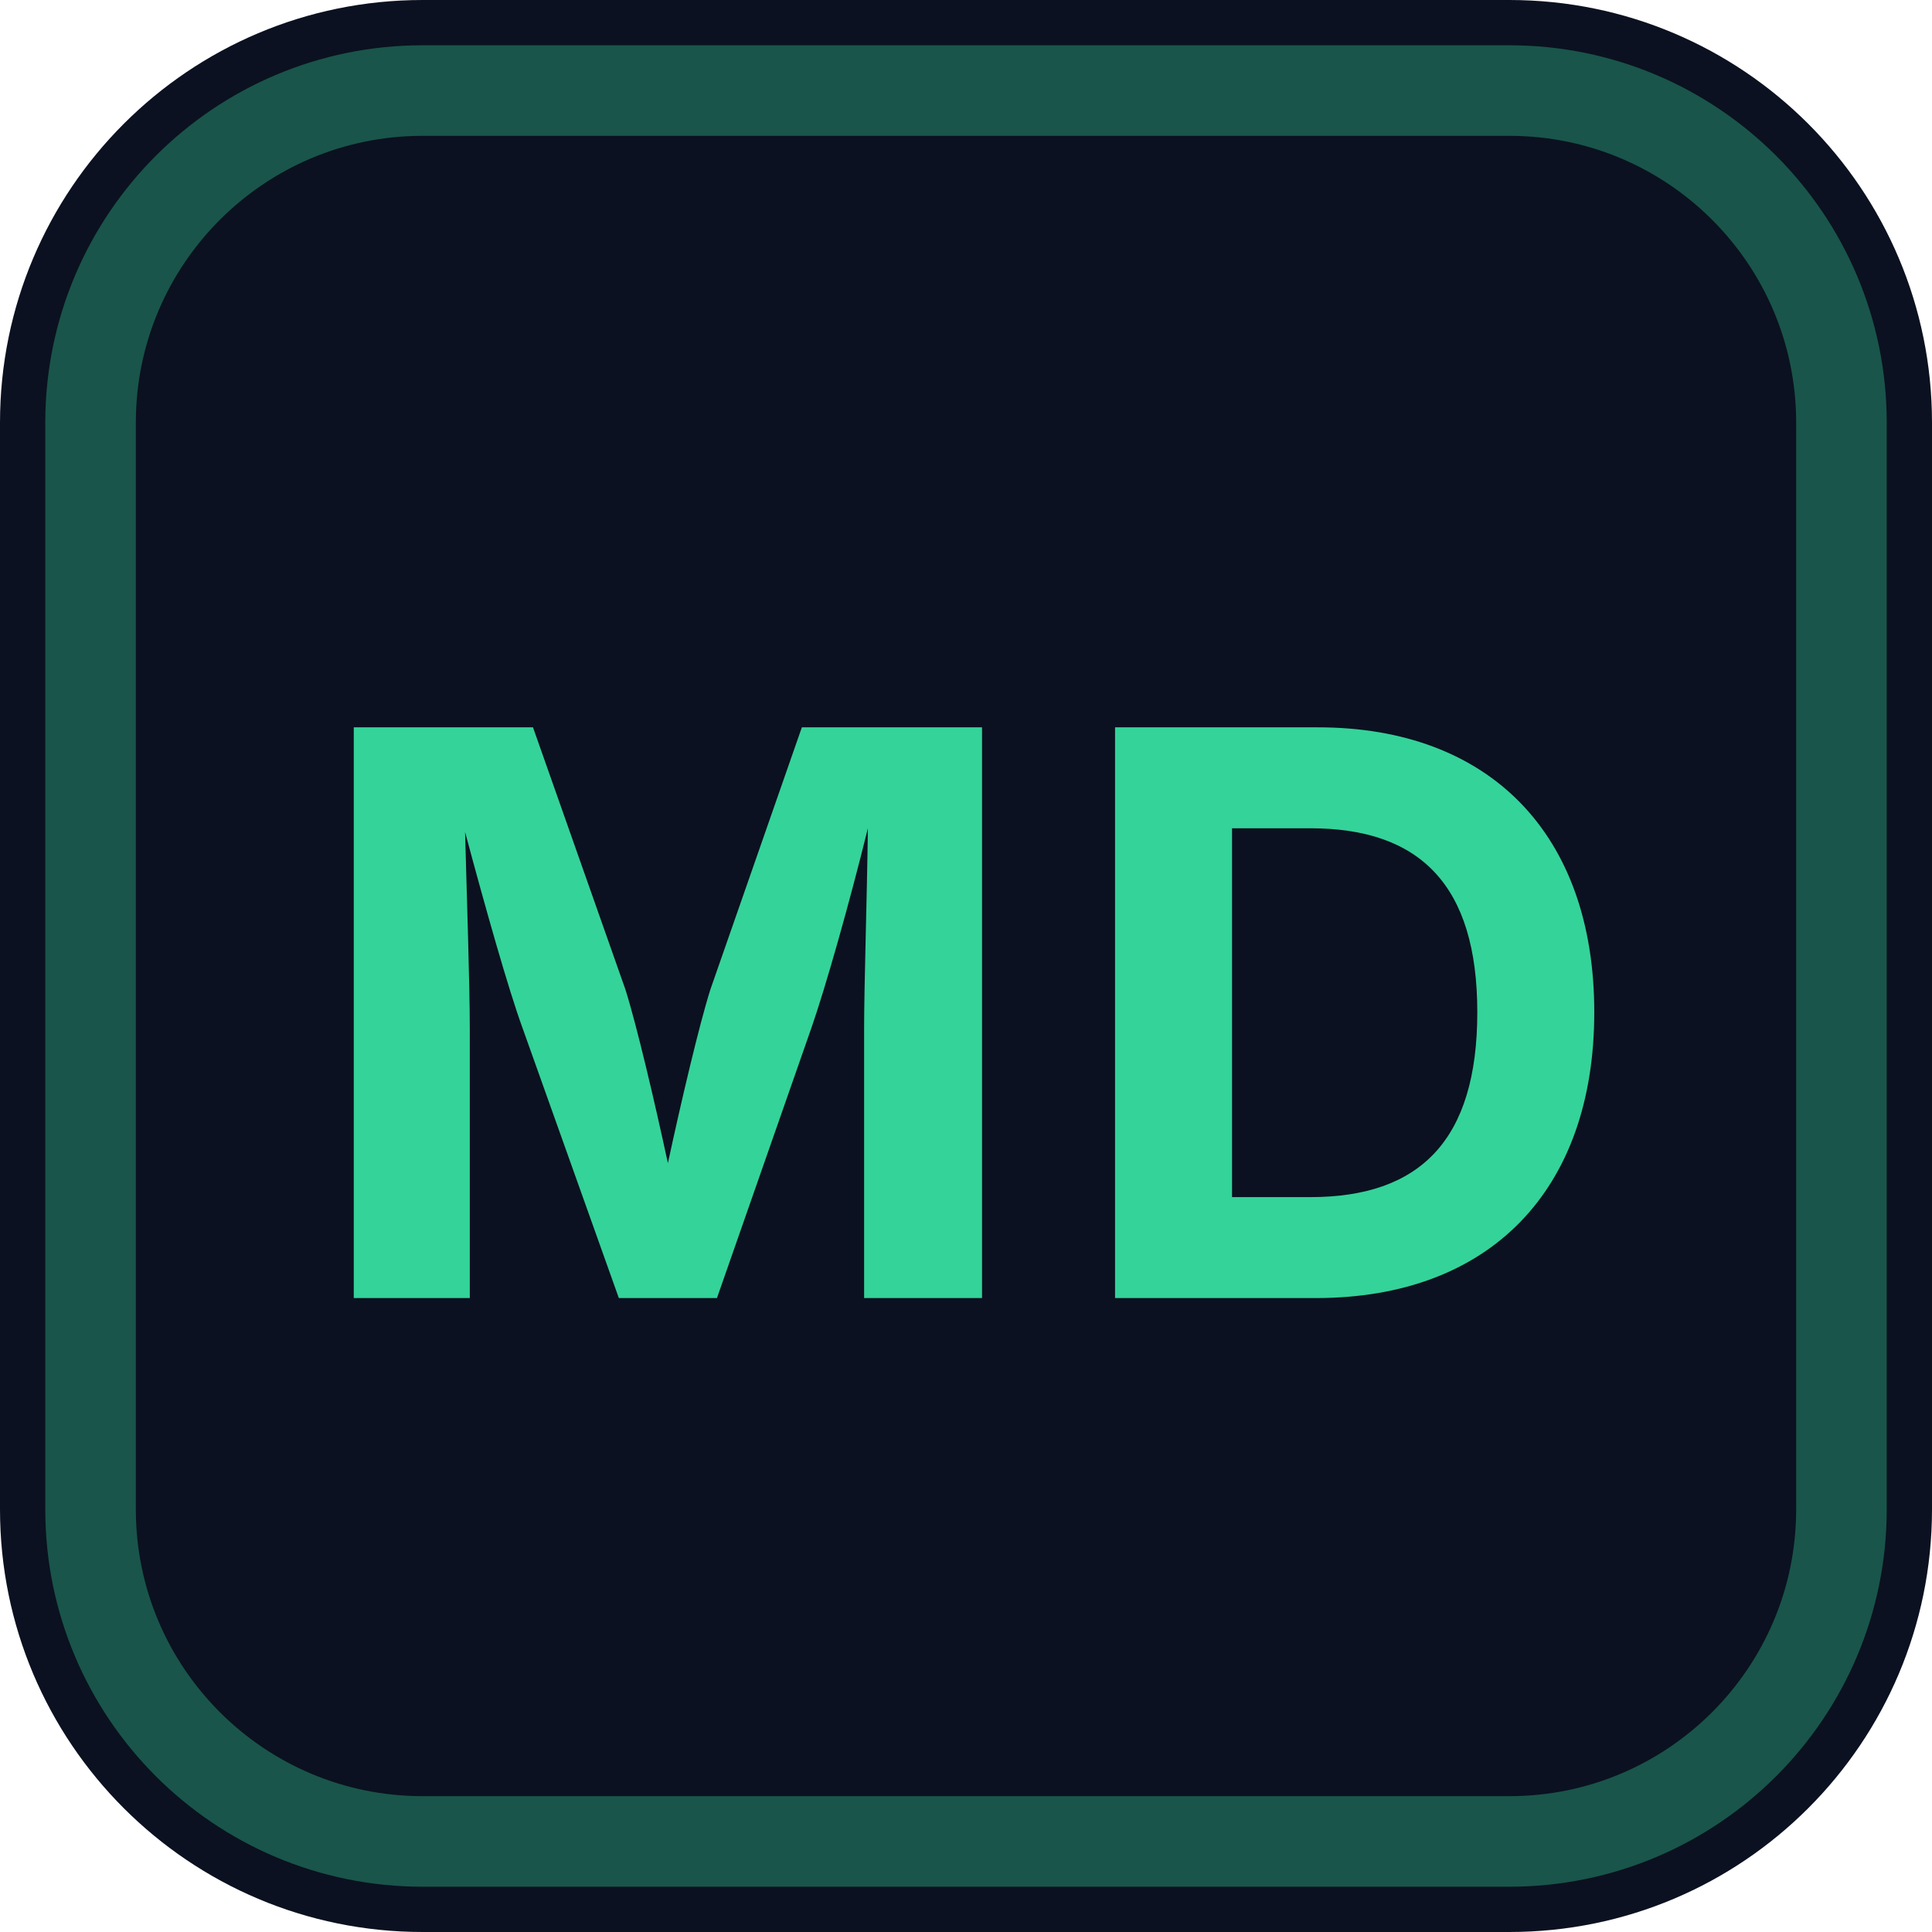
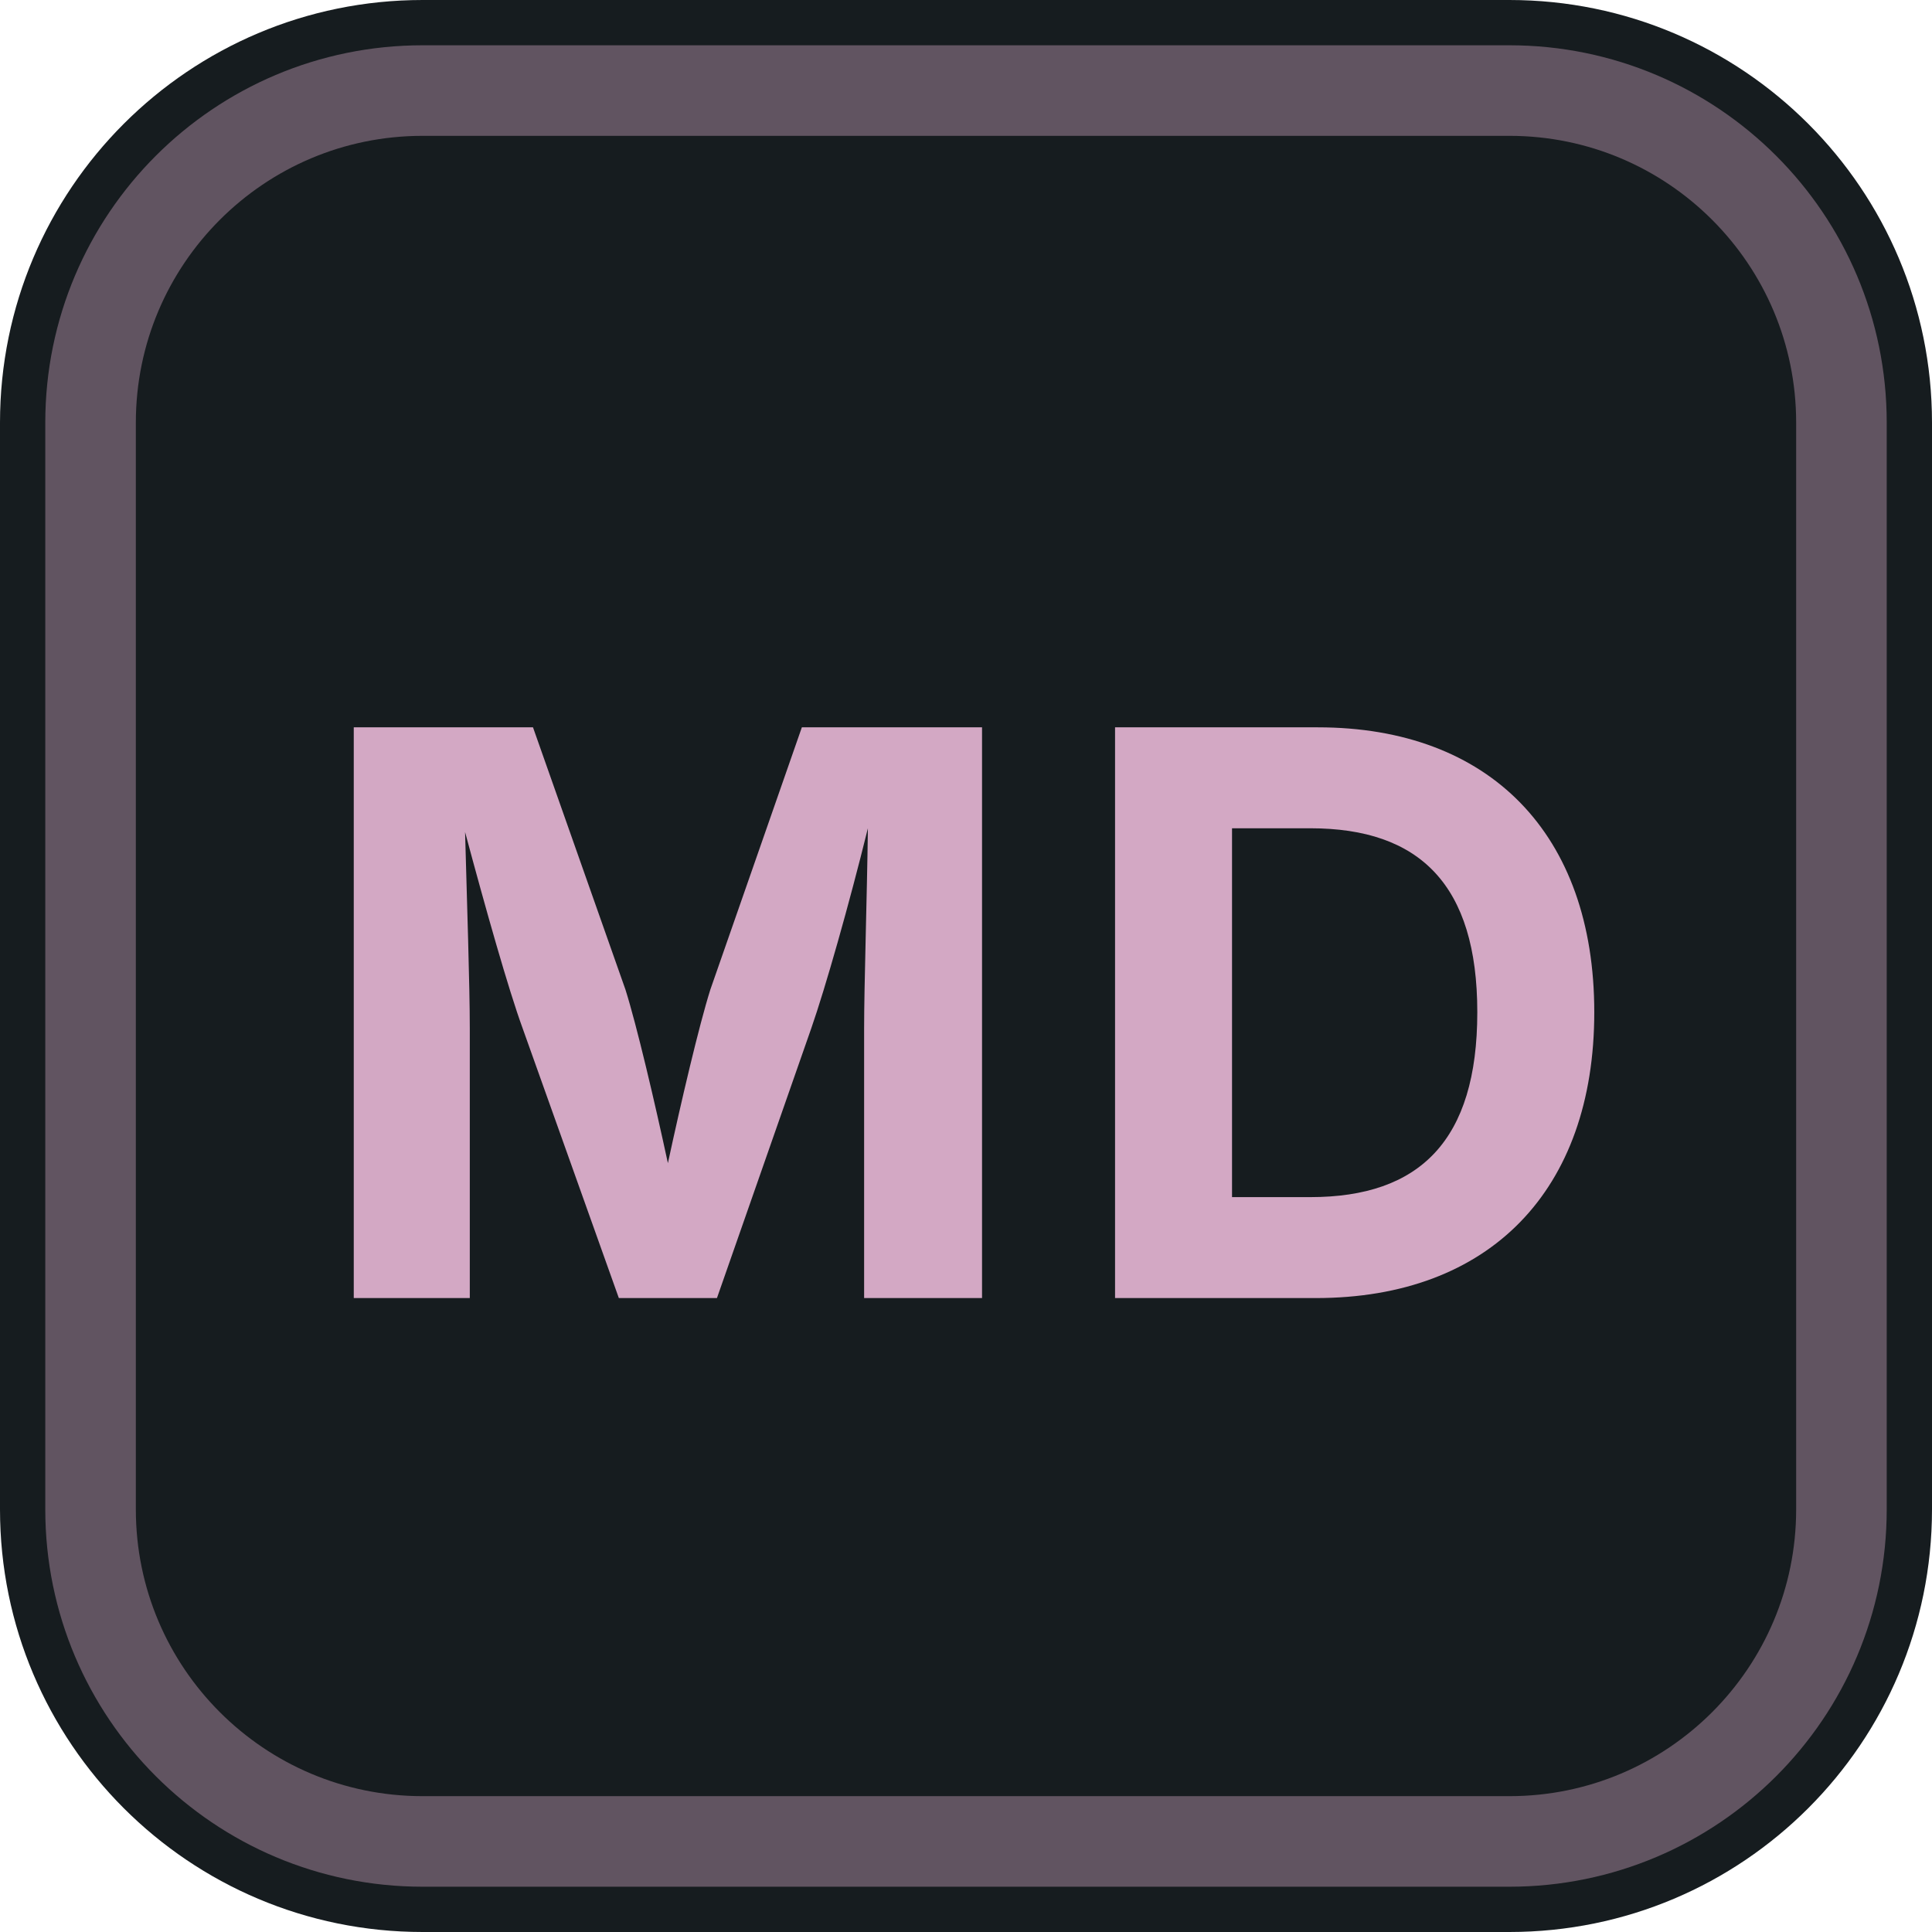
<svg xmlns="http://www.w3.org/2000/svg" viewBox="0 0 32 32">
-   <rect width="32" height="32" rx="7" fill="#0B1120" />
-   <rect x="1.5" y="1.5" width="29" height="29" rx="5.5" fill="none" stroke="#34d399" stroke-opacity="0.35" stroke-width="1.5" />
-   <text x="16" y="21.5" font-family="system-ui, -apple-system, sans-serif" font-size="13" font-weight="700" fill="#34d399" text-anchor="middle" letter-spacing="0.5">MD</text>
+   <rect width="32" height="32" rx="7" fill="#161c1f" />
+   <rect x="1.5" y="1.5" width="29" height="29" rx="5.5" fill="none" stroke="#d3a8c4" stroke-opacity="0.4" stroke-width="1.5" />
+   <text x="16" y="21.5" font-family="system-ui, -apple-system, sans-serif" font-size="13" font-weight="700" fill="#d3a8c4" text-anchor="middle" letter-spacing="0.5">MD</text>
</svg>
